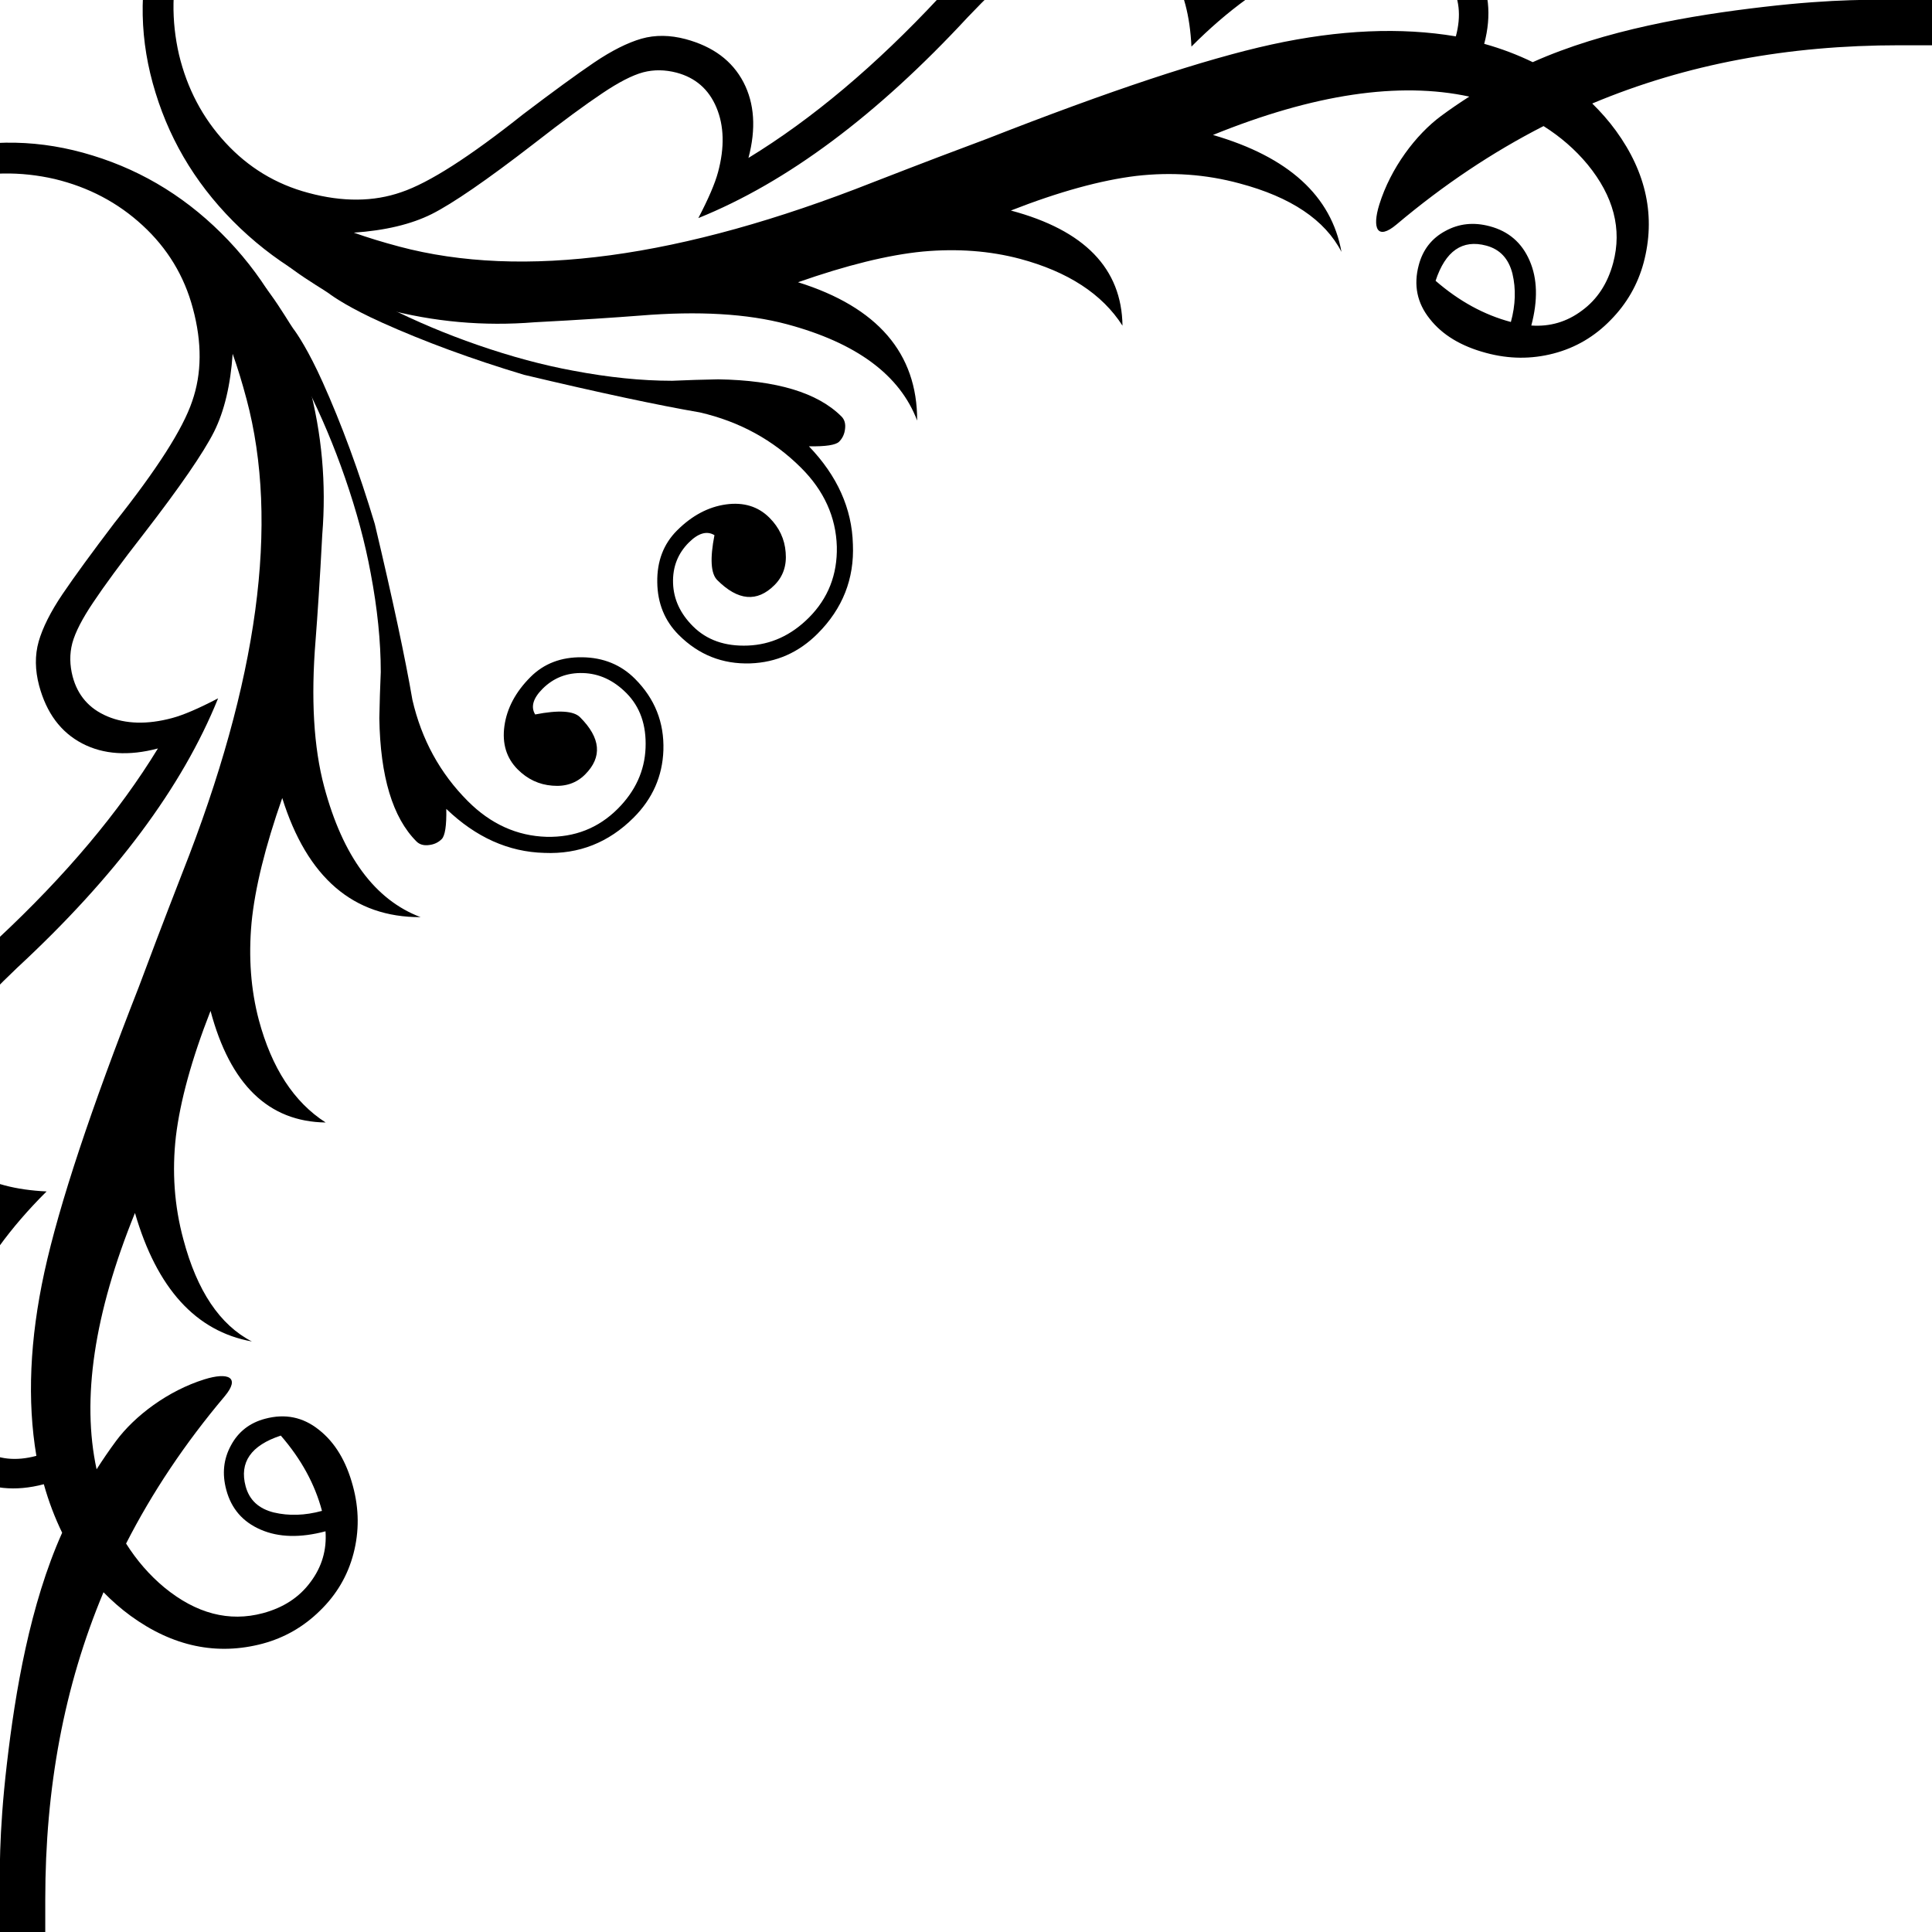
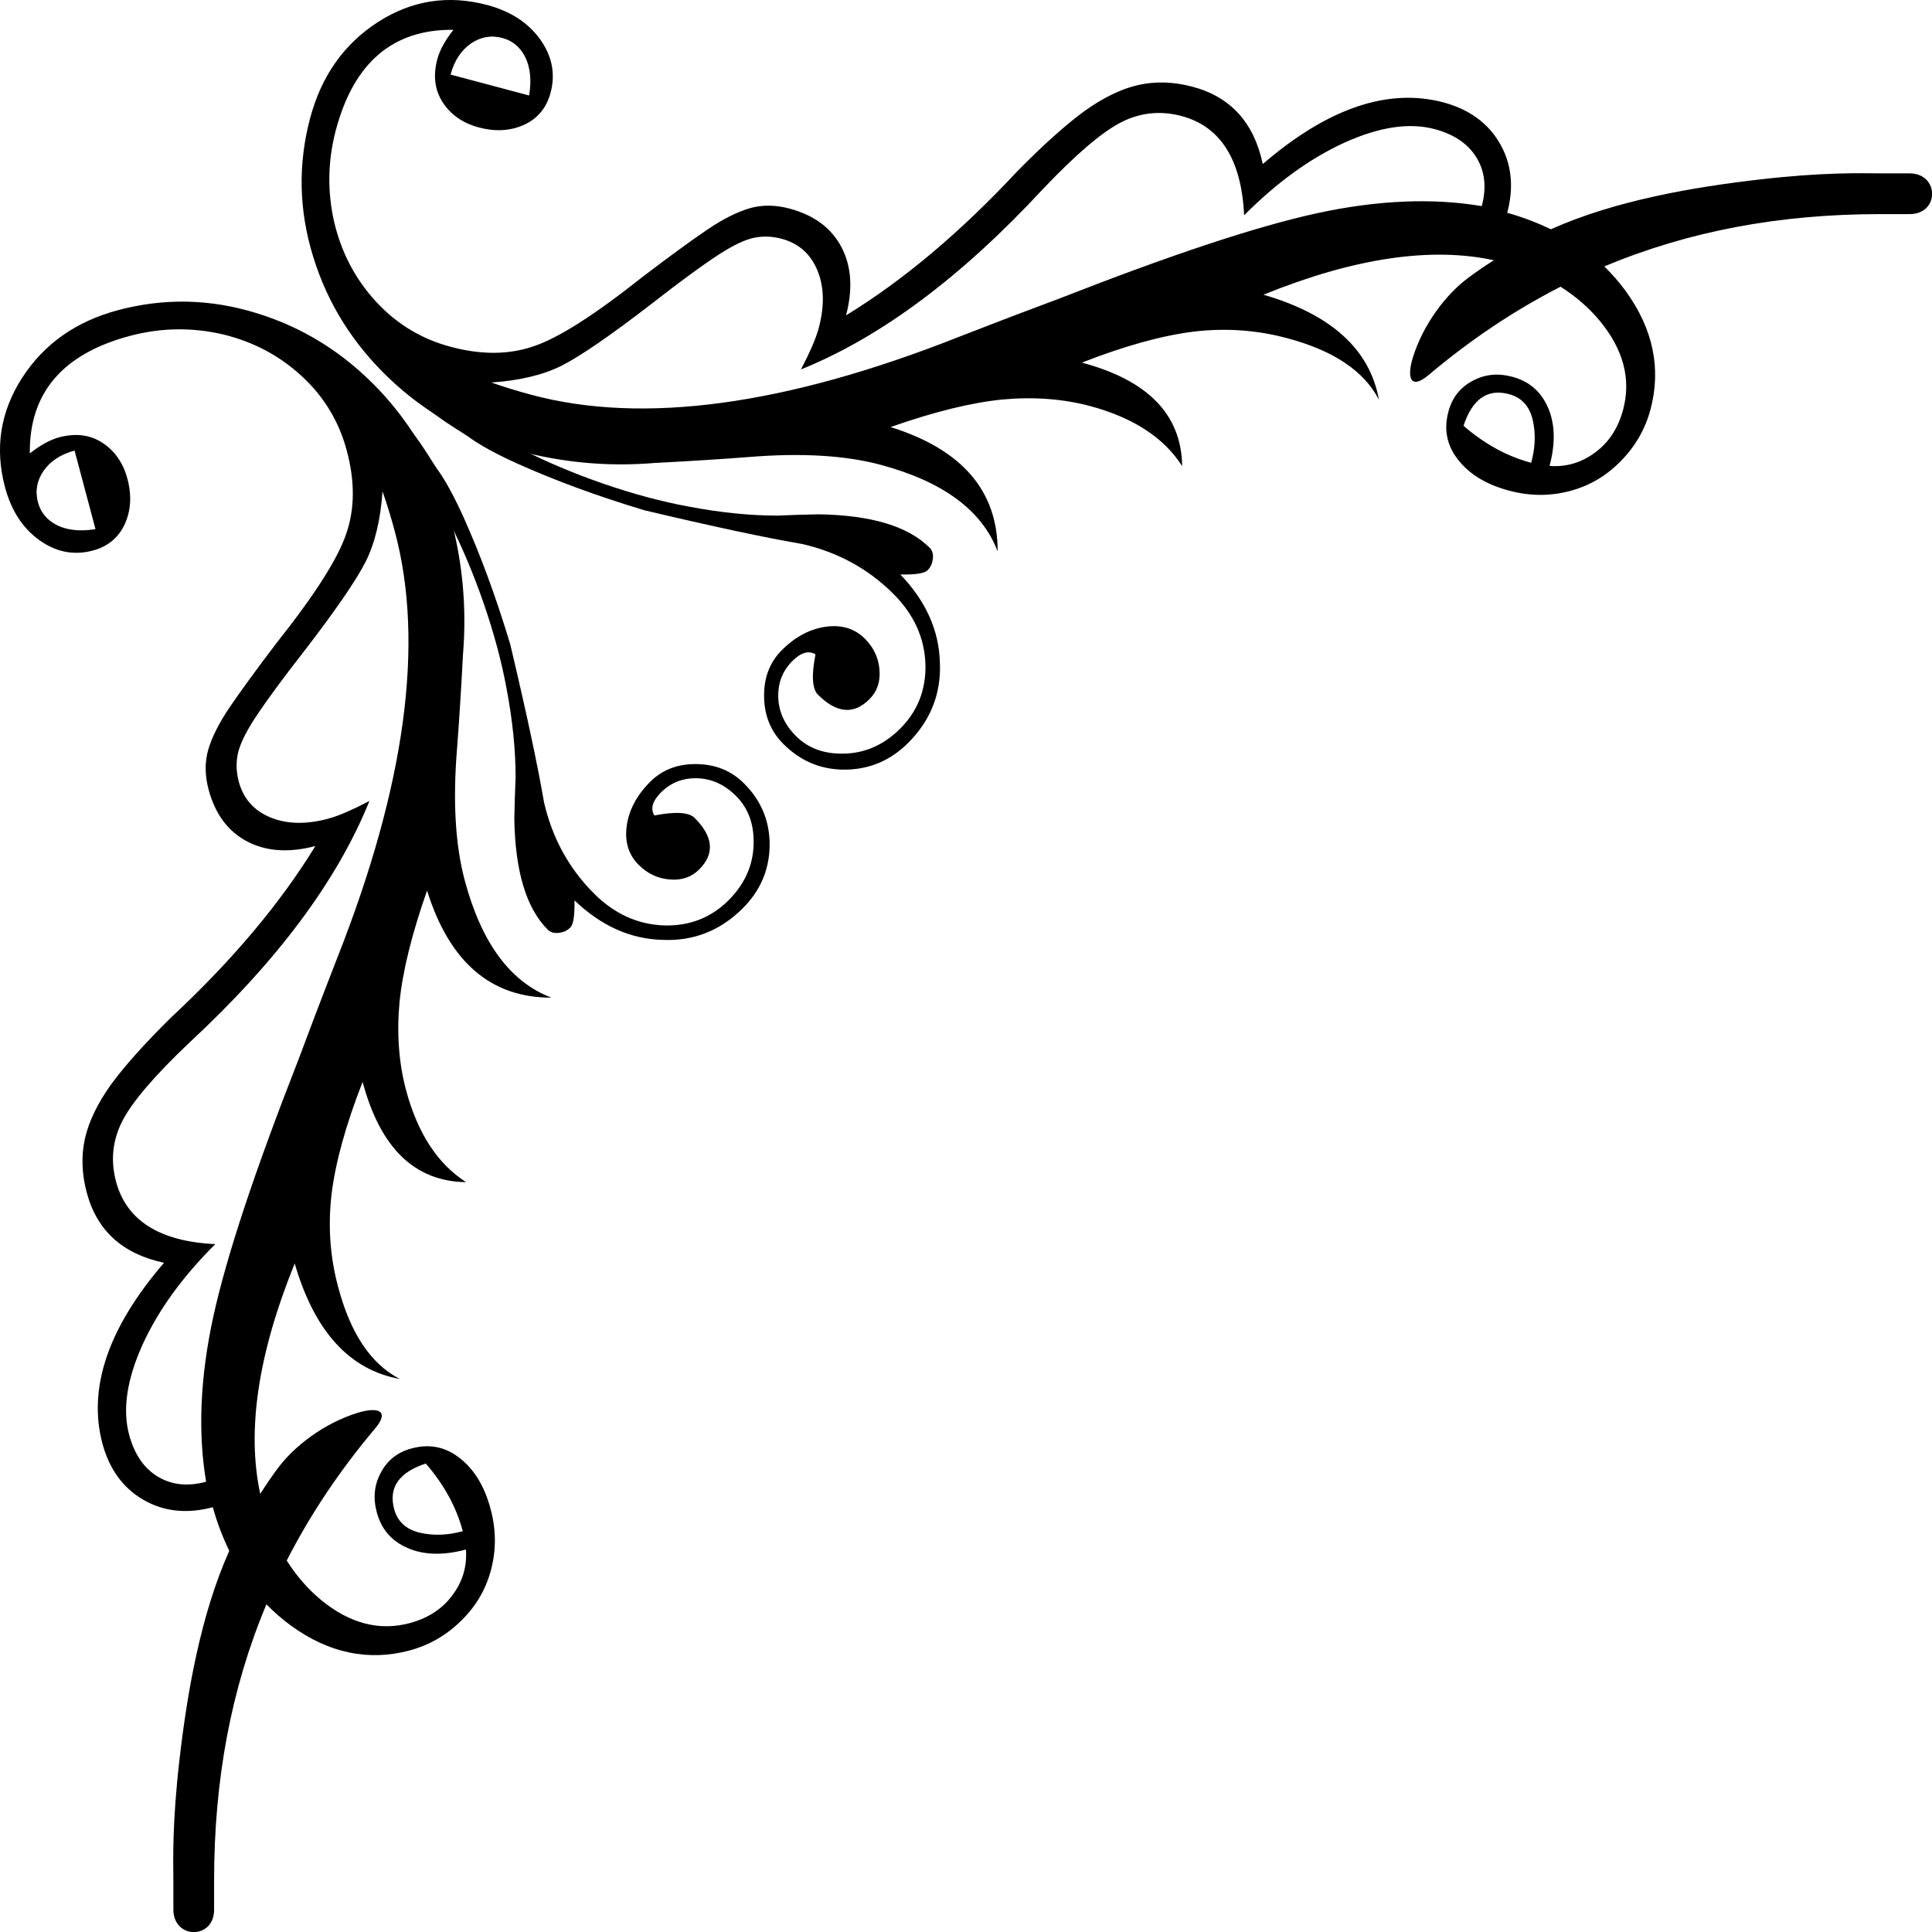
- <svg xmlns="http://www.w3.org/2000/svg" width="35" height="35" viewBox="0 0 35 35" version="1.1" id="svg1173">
+ <svg xmlns="http://www.w3.org/2000/svg" width="1000" height="1000" viewBox="0 0 1000 1000" version="1.1" id="svg1173">
  <defs id="defs2419">
    </defs>
-   <path d="m 6.92,5.844 c 0.763,0.343 1.621,0.66 2.573,0.946 1.377,0.327 2.439,0.553 3.185,0.681 0.72,0.166 1.331,0.501 1.835,1.004 0.415,0.414 0.631,0.891 0.647,1.427 0.011,0.509 -0.158,0.938 -0.506,1.287 -0.321,0.321 -0.688,0.489 -1.104,0.506 -0.415,0.017 -0.746,-0.1 -0.996,-0.349 -0.232,-0.232 -0.352,-0.492 -0.361,-0.784 -0.009,-0.291 0.087,-0.535 0.286,-0.734 0.172,-0.171 0.327,-0.216 0.464,-0.133 -0.083,0.425 -0.066,0.697 0.05,0.813 0.376,0.376 0.722,0.407 1.038,0.091 0.155,-0.155 0.223,-0.352 0.202,-0.593 -0.018,-0.24 -0.117,-0.45 -0.294,-0.627 -0.204,-0.204 -0.467,-0.285 -0.787,-0.241 -0.321,0.045 -0.617,0.202 -0.888,0.473 -0.243,0.243 -0.363,0.556 -0.357,0.937 0.005,0.382 0.135,0.701 0.39,0.955 0.36,0.36 0.791,0.531 1.295,0.515 0.471,-0.017 0.877,-0.196 1.22,-0.539 0.453,-0.453 0.666,-0.993 0.639,-1.618 -0.017,-0.648 -0.282,-1.24 -0.797,-1.776 0.304,0.006 0.487,-0.023 0.547,-0.083 0.061,-0.061 0.098,-0.138 0.108,-0.233 0.012,-0.093 -0.01,-0.169 -0.065,-0.224 -0.432,-0.432 -1.176,-0.656 -2.232,-0.673 -0.282,0.006 -0.562,0.013 -0.837,0.026 -0.555,0 -1.151,-0.061 -1.793,-0.183 C 9.838,6.615 9.263,6.461 8.654,6.25 8.079,6.051 7.534,5.821 7.019,5.562 6.727,5.402 6.433,5.241 6.14,5.08 6.085,5.048 5.055,4.279 4.967,4.395 4.69,4.575 5.846,5.23 5.949,5.309 6.052,5.388 6.355,5.59 6.92,5.844 M 5.844,6.92 c 0.343,0.763 0.66,1.621 0.946,2.573 0.327,1.377 0.553,2.439 0.681,3.185 0.166,0.72 0.501,1.331 1.004,1.835 0.414,0.415 0.891,0.631 1.427,0.647 0.509,0.011 0.938,-0.158 1.287,-0.506 0.321,-0.321 0.489,-0.688 0.506,-1.104 0.017,-0.415 -0.1,-0.746 -0.349,-0.996 -0.232,-0.232 -0.492,-0.352 -0.784,-0.361 -0.291,-0.009 -0.535,0.087 -0.734,0.286 -0.171,0.172 -0.216,0.327 -0.133,0.464 0.425,-0.083 0.697,-0.066 0.813,0.05 0.376,0.376 0.407,0.722 0.091,1.038 -0.155,0.155 -0.352,0.223 -0.593,0.202 -0.24,-0.018 -0.45,-0.117 -0.627,-0.294 -0.204,-0.204 -0.285,-0.467 -0.241,-0.787 0.045,-0.321 0.202,-0.617 0.473,-0.888 0.243,-0.243 0.556,-0.363 0.937,-0.357 0.382,0.005 0.701,0.135 0.955,0.39 0.36,0.36 0.531,0.791 0.515,1.295 -0.017,0.471 -0.196,0.877 -0.539,1.22 -0.453,0.453 -0.993,0.666 -1.618,0.639 -0.648,-0.017 -1.24,-0.282 -1.776,-0.797 0.006,0.304 -0.023,0.487 -0.083,0.547 -0.061,0.061 -0.138,0.098 -0.233,0.108 -0.093,0.012 -0.169,-0.01 -0.224,-0.065 -0.432,-0.432 -0.656,-1.176 -0.673,-2.232 0.006,-0.282 0.013,-0.562 0.026,-0.837 0,-0.555 -0.061,-1.151 -0.183,-1.793 C 6.615,9.838 6.461,9.263 6.25,8.654 6.051,8.079 5.821,7.534 5.562,7.019 5.402,6.727 5.241,6.433 5.08,6.14 5.048,6.085 4.279,5.055 4.395,4.967 4.575,4.69 5.23,5.846 5.309,5.949 5.388,6.052 5.59,6.355 5.844,6.92" style="fill:#000000;fill-opacity:1;fill-rule:nonzero;stroke:none;stroke-width:0.035" id="path713" class="UnoptimicedTransforms" />
-   <path d="m 7.225,4.465 c 2.245,0.6 5.112,0.212 8.596,-1.165 0.913,-0.355 1.6,-0.615 2.055,-0.784 2.22,-0.87 3.941,-1.443 5.165,-1.711 1.225,-0.267 2.336,-0.314 3.333,-0.146 0.101,-0.373 0.064,-0.7 -0.106,-0.979 -0.17,-0.278 -0.451,-0.468 -0.842,-0.573 -0.509,-0.136 -1.11,-0.047 -1.814,0.27 -0.699,0.319 -1.375,0.81 -2.028,1.467 -0.053,-1.123 -0.475,-1.791 -1.264,-2.002 -0.422,-0.111 -0.828,-0.07 -1.213,0.126 -0.387,0.197 -0.91,0.644 -1.575,1.343 -1.649,1.78 -3.275,2.992 -4.881,3.64 0.183,-0.351 0.303,-0.628 0.358,-0.836 0.119,-0.445 0.109,-0.836 -0.03,-1.167 -0.139,-0.332 -0.381,-0.541 -0.723,-0.632 -0.205,-0.053 -0.406,-0.058 -0.605,-0.006 -0.196,0.053 -0.445,0.181 -0.74,0.38 -0.297,0.198 -0.712,0.502 -1.243,0.916 -0.852,0.659 -1.47,1.082 -1.845,1.271 -0.376,0.188 -0.85,0.299 -1.413,0.338 0.254,0.09 0.526,0.173 0.816,0.25 z m 20.175,0.495 c -0.069,-0.274 -0.225,-0.443 -0.474,-0.51 -0.434,-0.117 -0.741,0.096 -0.919,0.637 0.424,0.368 0.878,0.617 1.364,0.746 0.085,-0.31 0.093,-0.601 0.029,-0.872 z m -21.814,-6.953 1.585,0.422 c 0.05,-0.307 0.022,-0.567 -0.077,-0.77 -0.103,-0.205 -0.255,-0.333 -0.461,-0.389 -0.228,-0.061 -0.44,-0.023 -0.637,0.112 -0.197,0.138 -0.333,0.345 -0.409,0.624 z m -2.829,0.874 c 0.227,-0.848 0.683,-1.492 1.365,-1.932 0.683,-0.439 1.417,-0.553 2.205,-0.344 0.468,0.127 0.82,0.352 1.064,0.69 0.243,0.337 0.314,0.699 0.211,1.082 -0.081,0.301 -0.258,0.514 -0.529,0.641 -0.273,0.125 -0.58,0.145 -0.919,0.054 -0.322,-0.086 -0.562,-0.256 -0.724,-0.503 -0.162,-0.25 -0.198,-0.537 -0.111,-0.87 0.049,-0.185 0.159,-0.382 0.325,-0.594 -1.217,-0.013 -2.005,0.658 -2.368,2.015 -0.168,0.63 -0.175,1.254 -0.033,1.871 0.148,0.615 0.427,1.144 0.839,1.591 0.414,0.45 0.914,0.755 1.504,0.912 0.622,0.168 1.183,0.162 1.682,-0.012 0.505,-0.17 1.236,-0.639 2.208,-1.411 0.531,-0.403 0.959,-0.716 1.282,-0.935 0.323,-0.219 0.613,-0.363 0.862,-0.435 0.253,-0.072 0.521,-0.066 0.798,0.007 0.5,0.134 0.847,0.393 1.051,0.782 0.2,0.385 0.23,0.843 0.09,1.371 1.151,-0.703 2.303,-1.671 3.455,-2.907 0.518,-0.526 0.965,-0.927 1.343,-1.205 0.381,-0.274 0.749,-0.454 1.1,-0.533 0.352,-0.077 0.717,-0.063 1.089,0.037 0.767,0.204 1.238,0.725 1.414,1.558 1.308,-1.127 2.524,-1.539 3.643,-1.243 0.516,0.14 0.895,0.412 1.135,0.826 0.24,0.413 0.287,0.883 0.15,1.4 0.316,0.088 0.607,0.2 0.879,0.332 1.301,-0.583 2.881,-0.85 4.184,-1.001 1.303,-0.152 2.053,-0.129 2.458,-0.126 h 0.593 c 0.598,0.003 0.604,0.821 0,0.821 h -0.593 c -2.018,0 -3.857,0.339 -5.564,1.055 0.155,0.152 0.299,0.315 0.428,0.492 0.556,0.764 0.723,1.565 0.503,2.392 -0.106,0.393 -0.304,0.741 -0.597,1.038 -0.29,0.299 -0.635,0.503 -1.035,0.607 -0.399,0.104 -0.805,0.102 -1.22,-0.01 -0.457,-0.122 -0.796,-0.328 -1.023,-0.618 -0.229,-0.286 -0.296,-0.61 -0.199,-0.973 0.073,-0.278 0.234,-0.486 0.483,-0.619 0.247,-0.135 0.512,-0.163 0.804,-0.085 0.342,0.091 0.582,0.299 0.722,0.624 0.142,0.326 0.151,0.719 0.03,1.174 0.338,0.024 0.645,-0.066 0.918,-0.271 0.278,-0.204 0.465,-0.491 0.565,-0.863 0.164,-0.612 0.008,-1.208 -0.464,-1.784 -0.226,-0.273 -0.494,-0.503 -0.797,-0.695 -0.924,0.472 -1.81,1.063 -2.664,1.783 -0.351,0.296 -0.445,0.067 -0.311,-0.363 0.206,-0.661 0.661,-1.264 1.117,-1.602 0.17,-0.126 0.341,-0.242 0.513,-0.352 -1.268,-0.274 -2.814,-0.048 -4.644,0.695 1.368,0.397 2.145,1.104 2.328,2.118 -0.298,-0.579 -0.917,-0.994 -1.849,-1.241 -0.61,-0.165 -1.233,-0.208 -1.87,-0.135 -0.633,0.077 -1.392,0.283 -2.27,0.627 1.336,0.356 2.008,1.051 2.022,2.086 -0.368,-0.575 -0.988,-0.978 -1.857,-1.211 -0.548,-0.145 -1.135,-0.189 -1.761,-0.132 -0.627,0.061 -1.382,0.248 -2.26,0.556 1.442,0.451 2.162,1.289 2.158,2.506 -0.313,-0.826 -1.099,-1.408 -2.362,-1.746 -0.715,-0.191 -1.601,-0.242 -2.654,-0.156 -0.442,0.034 -1.081,0.078 -1.913,0.121 -0.919,0.075 -1.827,-0.005 -2.729,-0.246 C 5.963,5.326 5.097,4.84 4.356,4.138 3.618,3.436 3.106,2.619 2.818,1.681 c -0.291,-0.938 -0.309,-1.869 -0.061,-2.801 M 4.465,7.225 c 0.6,2.245 0.212,5.112 -1.165,8.596 -0.355,0.913 -0.615,1.6 -0.784,2.055 -0.87,2.22 -1.443,3.941 -1.711,5.165 -0.267,1.225 -0.314,2.336 -0.146,3.333 -0.373,0.101 -0.7,0.064 -0.979,-0.106 -0.278,-0.17 -0.468,-0.451 -0.573,-0.842 -0.136,-0.509 -0.047,-1.11 0.27,-1.814 0.319,-0.699 0.81,-1.375 1.467,-2.028 -1.123,-0.053 -1.791,-0.475 -2.002,-1.264 -0.111,-0.422 -0.07,-0.828 0.126,-1.213 0.197,-0.387 0.644,-0.91 1.343,-1.575 1.78,-1.649 2.992,-3.275 3.64,-4.881 -0.351,0.183 -0.628,0.303 -0.836,0.358 -0.445,0.119 -0.836,0.109 -1.167,-0.03 -0.332,-0.139 -0.541,-0.381 -0.632,-0.723 -0.053,-0.205 -0.058,-0.406 -0.006,-0.605 0.053,-0.196 0.181,-0.445 0.38,-0.74 0.198,-0.297 0.502,-0.712 0.916,-1.243 0.659,-0.852 1.082,-1.47 1.271,-1.845 0.188,-0.376 0.299,-0.85 0.338,-1.413 0.09,0.254 0.173,0.526 0.25,0.816 z m 0.495,20.175 c -0.274,-0.069 -0.443,-0.225 -0.51,-0.474 -0.117,-0.434 0.096,-0.741 0.637,-0.919 0.368,0.424 0.617,0.878 0.746,1.364 -0.31,0.085 -0.601,0.093 -0.872,0.029 z m -6.953,-21.814 0.422,1.585 c -0.307,0.05 -0.567,0.022 -0.77,-0.077 -0.205,-0.103 -0.333,-0.255 -0.389,-0.461 -0.061,-0.228 -0.023,-0.44 0.112,-0.637 0.138,-0.197 0.345,-0.333 0.624,-0.409 z m 0.874,-2.829 c -0.848,0.227 -1.492,0.683 -1.932,1.365 -0.439,0.683 -0.553,1.417 -0.344,2.205 0.127,0.468 0.352,0.82 0.69,1.064 0.337,0.243 0.699,0.314 1.082,0.211 0.301,-0.081 0.514,-0.258 0.641,-0.529 0.125,-0.273 0.145,-0.58 0.054,-0.919 -0.086,-0.322 -0.256,-0.562 -0.503,-0.724 -0.25,-0.162 -0.537,-0.198 -0.87,-0.111 -0.185,0.049 -0.382,0.159 -0.594,0.325 -0.013,-1.217 0.658,-2.005 2.015,-2.368 0.63,-0.168 1.254,-0.175 1.871,-0.033 0.615,0.148 1.144,0.427 1.591,0.839 0.45,0.414 0.755,0.914 0.912,1.504 0.168,0.622 0.162,1.183 -0.012,1.682 -0.17,0.505 -0.639,1.236 -1.411,2.208 -0.403,0.531 -0.716,0.959 -0.935,1.282 -0.219,0.323 -0.363,0.613 -0.435,0.862 -0.072,0.253 -0.066,0.521 0.007,0.798 0.134,0.5 0.393,0.847 0.782,1.051 0.385,0.2 0.843,0.23 1.371,0.09 -0.703,1.151 -1.671,2.303 -2.907,3.455 -0.526,0.518 -0.927,0.965 -1.205,1.343 -0.274,0.381 -0.454,0.749 -0.533,1.1 -0.077,0.352 -0.063,0.717 0.037,1.089 0.204,0.767 0.725,1.238 1.558,1.414 -1.127,1.308 -1.539,2.524 -1.243,3.643 0.14,0.516 0.412,0.895 0.826,1.135 0.413,0.24 0.883,0.287 1.4,0.15 0.088,0.316 0.2,0.607 0.332,0.879 -0.583,1.301 -0.85,2.881 -1.001,4.184 -0.152,1.303 -0.129,2.053 -0.126,2.458 v 0.593 c 0.003,0.598 0.821,0.604 0.821,0 v -0.593 c 0,-2.018 0.339,-3.857 1.055,-5.564 0.152,0.155 0.315,0.299 0.492,0.428 0.764,0.556 1.565,0.723 2.392,0.503 0.393,-0.106 0.741,-0.304 1.038,-0.597 0.299,-0.29 0.503,-0.635 0.607,-1.035 0.104,-0.399 0.102,-0.805 -0.01,-1.22 -0.122,-0.457 -0.328,-0.796 -0.618,-1.023 -0.286,-0.229 -0.61,-0.296 -0.973,-0.199 -0.278,0.073 -0.486,0.234 -0.619,0.483 -0.135,0.247 -0.163,0.512 -0.085,0.804 0.091,0.342 0.299,0.582 0.624,0.722 0.326,0.142 0.719,0.151 1.174,0.03 0.024,0.338 -0.066,0.645 -0.271,0.918 -0.204,0.278 -0.491,0.465 -0.863,0.565 -0.612,0.164 -1.208,0.008 -1.784,-0.464 -0.273,-0.226 -0.503,-0.494 -0.695,-0.797 0.472,-0.924 1.063,-1.81 1.783,-2.664 0.296,-0.351 0.067,-0.445 -0.363,-0.311 -0.661,0.206 -1.264,0.661 -1.602,1.117 -0.126,0.17 -0.242,0.341 -0.352,0.513 -0.274,-1.268 -0.048,-2.814 0.695,-4.644 0.397,1.368 1.104,2.145 2.118,2.328 -0.579,-0.298 -0.994,-0.917 -1.241,-1.849 -0.165,-0.61 -0.208,-1.233 -0.135,-1.87 0.077,-0.633 0.283,-1.392 0.627,-2.27 0.356,1.336 1.051,2.008 2.086,2.022 -0.575,-0.368 -0.978,-0.988 -1.211,-1.857 -0.145,-0.548 -0.189,-1.135 -0.132,-1.761 0.061,-0.627 0.248,-1.382 0.556,-2.26 0.451,1.442 1.289,2.162 2.506,2.158 -0.826,-0.313 -1.408,-1.099 -1.746,-2.362 -0.191,-0.715 -0.242,-1.601 -0.156,-2.654 0.034,-0.442 0.078,-1.081 0.121,-1.913 0.075,-0.919 -0.005,-1.827 -0.246,-2.729 C 5.326,5.963 4.84,5.097 4.138,4.356 3.436,3.618 2.619,3.106 1.681,2.818 c -0.938,-0.291 -1.869,-0.309 -2.801,-0.061" style="fill:#000000;fill-opacity:1;fill-rule:nonzero;stroke:none;stroke-width:0.035" id="path717" class="UnoptimicedTransforms" />
+   <path d="m 6.92,5.844 c 0.763,0.343 1.621,0.66 2.573,0.946 1.377,0.327 2.439,0.553 3.185,0.681 0.72,0.166 1.331,0.501 1.835,1.004 0.415,0.414 0.631,0.891 0.647,1.427 0.011,0.509 -0.158,0.938 -0.506,1.287 -0.321,0.321 -0.688,0.489 -1.104,0.506 -0.415,0.017 -0.746,-0.1 -0.996,-0.349 -0.232,-0.232 -0.352,-0.492 -0.361,-0.784 -0.009,-0.291 0.087,-0.535 0.286,-0.734 0.172,-0.171 0.327,-0.216 0.464,-0.133 -0.083,0.425 -0.066,0.697 0.05,0.813 0.376,0.376 0.722,0.407 1.038,0.091 0.155,-0.155 0.223,-0.352 0.202,-0.593 -0.018,-0.24 -0.117,-0.45 -0.294,-0.627 -0.204,-0.204 -0.467,-0.285 -0.787,-0.241 -0.321,0.045 -0.617,0.202 -0.888,0.473 -0.243,0.243 -0.363,0.556 -0.357,0.937 0.005,0.382 0.135,0.701 0.39,0.955 0.36,0.36 0.791,0.531 1.295,0.515 0.471,-0.017 0.877,-0.196 1.22,-0.539 0.453,-0.453 0.666,-0.993 0.639,-1.618 -0.017,-0.648 -0.282,-1.24 -0.797,-1.776 0.304,0.006 0.487,-0.023 0.547,-0.083 0.061,-0.061 0.098,-0.138 0.108,-0.233 0.012,-0.093 -0.01,-0.169 -0.065,-0.224 -0.432,-0.432 -1.176,-0.656 -2.232,-0.673 -0.282,0.006 -0.562,0.013 -0.837,0.026 -0.555,0 -1.151,-0.061 -1.793,-0.183 C 9.838,6.615 9.263,6.461 8.654,6.25 8.079,6.051 7.534,5.821 7.019,5.562 6.727,5.402 6.433,5.241 6.14,5.08 6.085,5.048 5.055,4.279 4.967,4.395 4.69,4.575 5.846,5.23 5.949,5.309 6.052,5.388 6.355,5.59 6.92,5.844 M 5.844,6.92 c 0.343,0.763 0.66,1.621 0.946,2.573 0.327,1.377 0.553,2.439 0.681,3.185 0.166,0.72 0.501,1.331 1.004,1.835 0.414,0.415 0.891,0.631 1.427,0.647 0.509,0.011 0.938,-0.158 1.287,-0.506 0.321,-0.321 0.489,-0.688 0.506,-1.104 0.017,-0.415 -0.1,-0.746 -0.349,-0.996 -0.232,-0.232 -0.492,-0.352 -0.784,-0.361 -0.291,-0.009 -0.535,0.087 -0.734,0.286 -0.171,0.172 -0.216,0.327 -0.133,0.464 0.425,-0.083 0.697,-0.066 0.813,0.05 0.376,0.376 0.407,0.722 0.091,1.038 -0.155,0.155 -0.352,0.223 -0.593,0.202 -0.24,-0.018 -0.45,-0.117 -0.627,-0.294 -0.204,-0.204 -0.285,-0.467 -0.241,-0.787 0.045,-0.321 0.202,-0.617 0.473,-0.888 0.243,-0.243 0.556,-0.363 0.937,-0.357 0.382,0.005 0.701,0.135 0.955,0.39 0.36,0.36 0.531,0.791 0.515,1.295 -0.017,0.471 -0.196,0.877 -0.539,1.22 -0.453,0.453 -0.993,0.666 -1.618,0.639 -0.648,-0.017 -1.24,-0.282 -1.776,-0.797 0.006,0.304 -0.023,0.487 -0.083,0.547 -0.061,0.061 -0.138,0.098 -0.233,0.108 -0.093,0.012 -0.169,-0.01 -0.224,-0.065 -0.432,-0.432 -0.656,-1.176 -0.673,-2.232 0.006,-0.282 0.013,-0.562 0.026,-0.837 0,-0.555 -0.061,-1.151 -0.183,-1.793 C 6.615,9.838 6.461,9.263 6.25,8.654 6.051,8.079 5.821,7.534 5.562,7.019 5.402,6.727 5.241,6.433 5.08,6.14 5.048,6.085 4.279,5.055 4.395,4.967 4.575,4.69 5.23,5.846 5.309,5.949 5.388,6.052 5.59,6.355 5.844,6.92" style="fill:#000000;fill-opacity:1;fill-rule:nonzero;stroke:none;stroke-width:0.035" id="path713" class="UnoptimicedTransforms" transform="matrix(25.67604,0,0,25.67604,89.76408,89.76408)" />
+   <path d="m 7.225,4.465 c 2.245,0.6 5.112,0.212 8.596,-1.165 0.913,-0.355 1.6,-0.615 2.055,-0.784 2.22,-0.87 3.941,-1.443 5.165,-1.711 1.225,-0.267 2.336,-0.314 3.333,-0.146 0.101,-0.373 0.064,-0.7 -0.106,-0.979 -0.17,-0.278 -0.451,-0.468 -0.842,-0.573 -0.509,-0.136 -1.11,-0.047 -1.814,0.27 -0.699,0.319 -1.375,0.81 -2.028,1.467 -0.053,-1.123 -0.475,-1.791 -1.264,-2.002 -0.422,-0.111 -0.828,-0.07 -1.213,0.126 -0.387,0.197 -0.91,0.644 -1.575,1.343 -1.649,1.78 -3.275,2.992 -4.881,3.64 0.183,-0.351 0.303,-0.628 0.358,-0.836 0.119,-0.445 0.109,-0.836 -0.03,-1.167 -0.139,-0.332 -0.381,-0.541 -0.723,-0.632 -0.205,-0.053 -0.406,-0.058 -0.605,-0.006 -0.196,0.053 -0.445,0.181 -0.74,0.38 -0.297,0.198 -0.712,0.502 -1.243,0.916 -0.852,0.659 -1.47,1.082 -1.845,1.271 -0.376,0.188 -0.85,0.299 -1.413,0.338 0.254,0.09 0.526,0.173 0.816,0.25 z m 20.175,0.495 c -0.069,-0.274 -0.225,-0.443 -0.474,-0.51 -0.434,-0.117 -0.741,0.096 -0.919,0.637 0.424,0.368 0.878,0.617 1.364,0.746 0.085,-0.31 0.093,-0.601 0.029,-0.872 z m -21.814,-6.953 1.585,0.422 c 0.05,-0.307 0.022,-0.567 -0.077,-0.77 -0.103,-0.205 -0.255,-0.333 -0.461,-0.389 -0.228,-0.061 -0.44,-0.023 -0.637,0.112 -0.197,0.138 -0.333,0.345 -0.409,0.624 z m -2.829,0.874 c 0.227,-0.848 0.683,-1.492 1.365,-1.932 0.683,-0.439 1.417,-0.553 2.205,-0.344 0.468,0.127 0.82,0.352 1.064,0.69 0.243,0.337 0.314,0.699 0.211,1.082 -0.081,0.301 -0.258,0.514 -0.529,0.641 -0.273,0.125 -0.58,0.145 -0.919,0.054 -0.322,-0.086 -0.562,-0.256 -0.724,-0.503 -0.162,-0.25 -0.198,-0.537 -0.111,-0.87 0.049,-0.185 0.159,-0.382 0.325,-0.594 -1.217,-0.013 -2.005,0.658 -2.368,2.015 -0.168,0.63 -0.175,1.254 -0.033,1.871 0.148,0.615 0.427,1.144 0.839,1.591 0.414,0.45 0.914,0.755 1.504,0.912 0.622,0.168 1.183,0.162 1.682,-0.012 0.505,-0.17 1.236,-0.639 2.208,-1.411 0.531,-0.403 0.959,-0.716 1.282,-0.935 0.323,-0.219 0.613,-0.363 0.862,-0.435 0.253,-0.072 0.521,-0.066 0.798,0.007 0.5,0.134 0.847,0.393 1.051,0.782 0.2,0.385 0.23,0.843 0.09,1.371 1.151,-0.703 2.303,-1.671 3.455,-2.907 0.518,-0.526 0.965,-0.927 1.343,-1.205 0.381,-0.274 0.749,-0.454 1.1,-0.533 0.352,-0.077 0.717,-0.063 1.089,0.037 0.767,0.204 1.238,0.725 1.414,1.558 1.308,-1.127 2.524,-1.539 3.643,-1.243 0.516,0.14 0.895,0.412 1.135,0.826 0.24,0.413 0.287,0.883 0.15,1.4 0.316,0.088 0.607,0.2 0.879,0.332 1.301,-0.583 2.881,-0.85 4.184,-1.001 1.303,-0.152 2.053,-0.129 2.458,-0.126 h 0.593 c 0.598,0.003 0.604,0.821 0,0.821 h -0.593 c -2.018,0 -3.857,0.339 -5.564,1.055 0.155,0.152 0.299,0.315 0.428,0.492 0.556,0.764 0.723,1.565 0.503,2.392 -0.106,0.393 -0.304,0.741 -0.597,1.038 -0.29,0.299 -0.635,0.503 -1.035,0.607 -0.399,0.104 -0.805,0.102 -1.22,-0.01 -0.457,-0.122 -0.796,-0.328 -1.023,-0.618 -0.229,-0.286 -0.296,-0.61 -0.199,-0.973 0.073,-0.278 0.234,-0.486 0.483,-0.619 0.247,-0.135 0.512,-0.163 0.804,-0.085 0.342,0.091 0.582,0.299 0.722,0.624 0.142,0.326 0.151,0.719 0.03,1.174 0.338,0.024 0.645,-0.066 0.918,-0.271 0.278,-0.204 0.465,-0.491 0.565,-0.863 0.164,-0.612 0.008,-1.208 -0.464,-1.784 -0.226,-0.273 -0.494,-0.503 -0.797,-0.695 -0.924,0.472 -1.81,1.063 -2.664,1.783 -0.351,0.296 -0.445,0.067 -0.311,-0.363 0.206,-0.661 0.661,-1.264 1.117,-1.602 0.17,-0.126 0.341,-0.242 0.513,-0.352 -1.268,-0.274 -2.814,-0.048 -4.644,0.695 1.368,0.397 2.145,1.104 2.328,2.118 -0.298,-0.579 -0.917,-0.994 -1.849,-1.241 -0.61,-0.165 -1.233,-0.208 -1.87,-0.135 -0.633,0.077 -1.392,0.283 -2.27,0.627 1.336,0.356 2.008,1.051 2.022,2.086 -0.368,-0.575 -0.988,-0.978 -1.857,-1.211 -0.548,-0.145 -1.135,-0.189 -1.761,-0.132 -0.627,0.061 -1.382,0.248 -2.26,0.556 1.442,0.451 2.162,1.289 2.158,2.506 -0.313,-0.826 -1.099,-1.408 -2.362,-1.746 -0.715,-0.191 -1.601,-0.242 -2.654,-0.156 -0.442,0.034 -1.081,0.078 -1.913,0.121 -0.919,0.075 -1.827,-0.005 -2.729,-0.246 C 5.963,5.326 5.097,4.84 4.356,4.138 3.618,3.436 3.106,2.619 2.818,1.681 c -0.291,-0.938 -0.309,-1.869 -0.061,-2.801 M 4.465,7.225 c 0.6,2.245 0.212,5.112 -1.165,8.596 -0.355,0.913 -0.615,1.6 -0.784,2.055 -0.87,2.22 -1.443,3.941 -1.711,5.165 -0.267,1.225 -0.314,2.336 -0.146,3.333 -0.373,0.101 -0.7,0.064 -0.979,-0.106 -0.278,-0.17 -0.468,-0.451 -0.573,-0.842 -0.136,-0.509 -0.047,-1.11 0.27,-1.814 0.319,-0.699 0.81,-1.375 1.467,-2.028 -1.123,-0.053 -1.791,-0.475 -2.002,-1.264 -0.111,-0.422 -0.07,-0.828 0.126,-1.213 0.197,-0.387 0.644,-0.91 1.343,-1.575 1.78,-1.649 2.992,-3.275 3.64,-4.881 -0.351,0.183 -0.628,0.303 -0.836,0.358 -0.445,0.119 -0.836,0.109 -1.167,-0.03 -0.332,-0.139 -0.541,-0.381 -0.632,-0.723 -0.053,-0.205 -0.058,-0.406 -0.006,-0.605 0.053,-0.196 0.181,-0.445 0.38,-0.74 0.198,-0.297 0.502,-0.712 0.916,-1.243 0.659,-0.852 1.082,-1.47 1.271,-1.845 0.188,-0.376 0.299,-0.85 0.338,-1.413 0.09,0.254 0.173,0.526 0.25,0.816 z m 0.495,20.175 c -0.274,-0.069 -0.443,-0.225 -0.51,-0.474 -0.117,-0.434 0.096,-0.741 0.637,-0.919 0.368,0.424 0.617,0.878 0.746,1.364 -0.31,0.085 -0.601,0.093 -0.872,0.029 z m -6.953,-21.814 0.422,1.585 c -0.307,0.05 -0.567,0.022 -0.77,-0.077 -0.205,-0.103 -0.333,-0.255 -0.389,-0.461 -0.061,-0.228 -0.023,-0.44 0.112,-0.637 0.138,-0.197 0.345,-0.333 0.624,-0.409 z m 0.874,-2.829 c -0.848,0.227 -1.492,0.683 -1.932,1.365 -0.439,0.683 -0.553,1.417 -0.344,2.205 0.127,0.468 0.352,0.82 0.69,1.064 0.337,0.243 0.699,0.314 1.082,0.211 0.301,-0.081 0.514,-0.258 0.641,-0.529 0.125,-0.273 0.145,-0.58 0.054,-0.919 -0.086,-0.322 -0.256,-0.562 -0.503,-0.724 -0.25,-0.162 -0.537,-0.198 -0.87,-0.111 -0.185,0.049 -0.382,0.159 -0.594,0.325 -0.013,-1.217 0.658,-2.005 2.015,-2.368 0.63,-0.168 1.254,-0.175 1.871,-0.033 0.615,0.148 1.144,0.427 1.591,0.839 0.45,0.414 0.755,0.914 0.912,1.504 0.168,0.622 0.162,1.183 -0.012,1.682 -0.17,0.505 -0.639,1.236 -1.411,2.208 -0.403,0.531 -0.716,0.959 -0.935,1.282 -0.219,0.323 -0.363,0.613 -0.435,0.862 -0.072,0.253 -0.066,0.521 0.007,0.798 0.134,0.5 0.393,0.847 0.782,1.051 0.385,0.2 0.843,0.23 1.371,0.09 -0.703,1.151 -1.671,2.303 -2.907,3.455 -0.526,0.518 -0.927,0.965 -1.205,1.343 -0.274,0.381 -0.454,0.749 -0.533,1.1 -0.077,0.352 -0.063,0.717 0.037,1.089 0.204,0.767 0.725,1.238 1.558,1.414 -1.127,1.308 -1.539,2.524 -1.243,3.643 0.14,0.516 0.412,0.895 0.826,1.135 0.413,0.24 0.883,0.287 1.4,0.15 0.088,0.316 0.2,0.607 0.332,0.879 -0.583,1.301 -0.85,2.881 -1.001,4.184 -0.152,1.303 -0.129,2.053 -0.126,2.458 v 0.593 c 0.003,0.598 0.821,0.604 0.821,0 v -0.593 c 0,-2.018 0.339,-3.857 1.055,-5.564 0.152,0.155 0.315,0.299 0.492,0.428 0.764,0.556 1.565,0.723 2.392,0.503 0.393,-0.106 0.741,-0.304 1.038,-0.597 0.299,-0.29 0.503,-0.635 0.607,-1.035 0.104,-0.399 0.102,-0.805 -0.01,-1.22 -0.122,-0.457 -0.328,-0.796 -0.618,-1.023 -0.286,-0.229 -0.61,-0.296 -0.973,-0.199 -0.278,0.073 -0.486,0.234 -0.619,0.483 -0.135,0.247 -0.163,0.512 -0.085,0.804 0.091,0.342 0.299,0.582 0.624,0.722 0.326,0.142 0.719,0.151 1.174,0.03 0.024,0.338 -0.066,0.645 -0.271,0.918 -0.204,0.278 -0.491,0.465 -0.863,0.565 -0.612,0.164 -1.208,0.008 -1.784,-0.464 -0.273,-0.226 -0.503,-0.494 -0.695,-0.797 0.472,-0.924 1.063,-1.81 1.783,-2.664 0.296,-0.351 0.067,-0.445 -0.363,-0.311 -0.661,0.206 -1.264,0.661 -1.602,1.117 -0.126,0.17 -0.242,0.341 -0.352,0.513 -0.274,-1.268 -0.048,-2.814 0.695,-4.644 0.397,1.368 1.104,2.145 2.118,2.328 -0.579,-0.298 -0.994,-0.917 -1.241,-1.849 -0.165,-0.61 -0.208,-1.233 -0.135,-1.87 0.077,-0.633 0.283,-1.392 0.627,-2.27 0.356,1.336 1.051,2.008 2.086,2.022 -0.575,-0.368 -0.978,-0.988 -1.211,-1.857 -0.145,-0.548 -0.189,-1.135 -0.132,-1.761 0.061,-0.627 0.248,-1.382 0.556,-2.26 0.451,1.442 1.289,2.162 2.506,2.158 -0.826,-0.313 -1.408,-1.099 -1.746,-2.362 -0.191,-0.715 -0.242,-1.601 -0.156,-2.654 0.034,-0.442 0.078,-1.081 0.121,-1.913 0.075,-0.919 -0.005,-1.827 -0.246,-2.729 C 5.326,5.963 4.84,5.097 4.138,4.356 3.436,3.618 2.619,3.106 1.681,2.818 c -0.938,-0.291 -1.869,-0.309 -2.801,-0.061" style="fill:#000000;fill-opacity:1;fill-rule:nonzero;stroke:none;stroke-width:0.035" id="path717" class="UnoptimicedTransforms" transform="matrix(25.67604,0,0,25.67604,89.76408,89.76408)" />
</svg>
